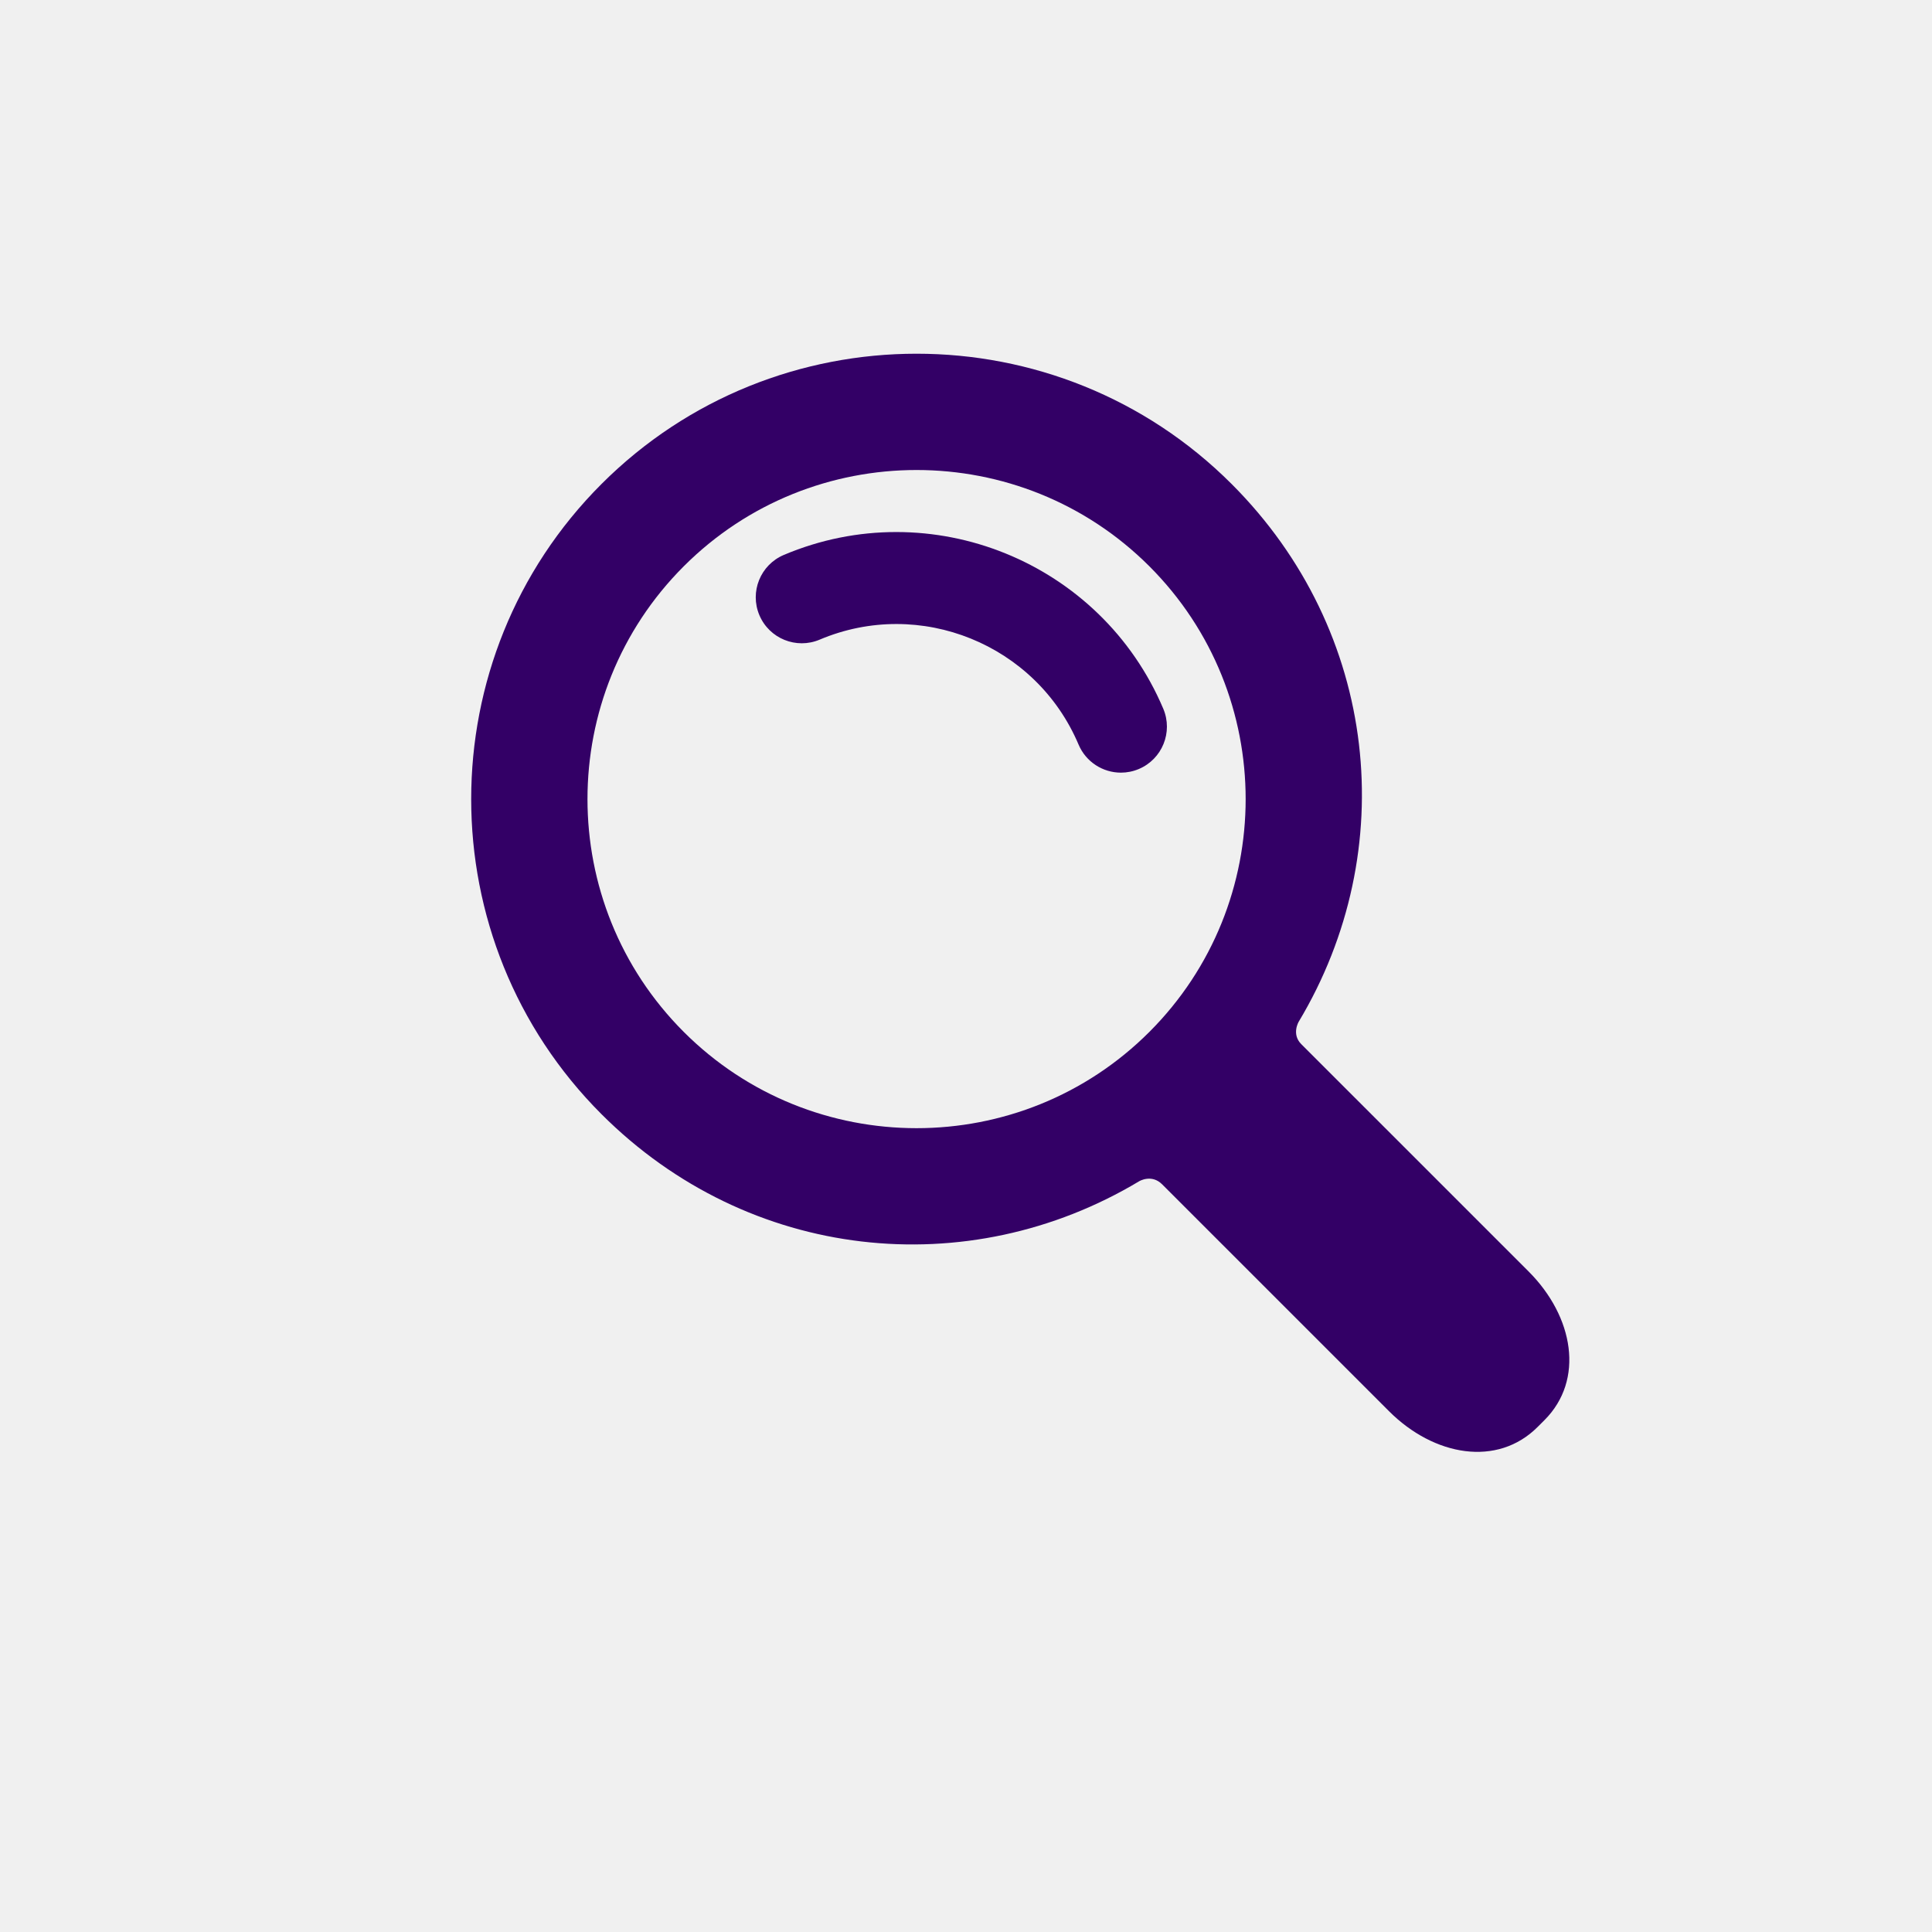
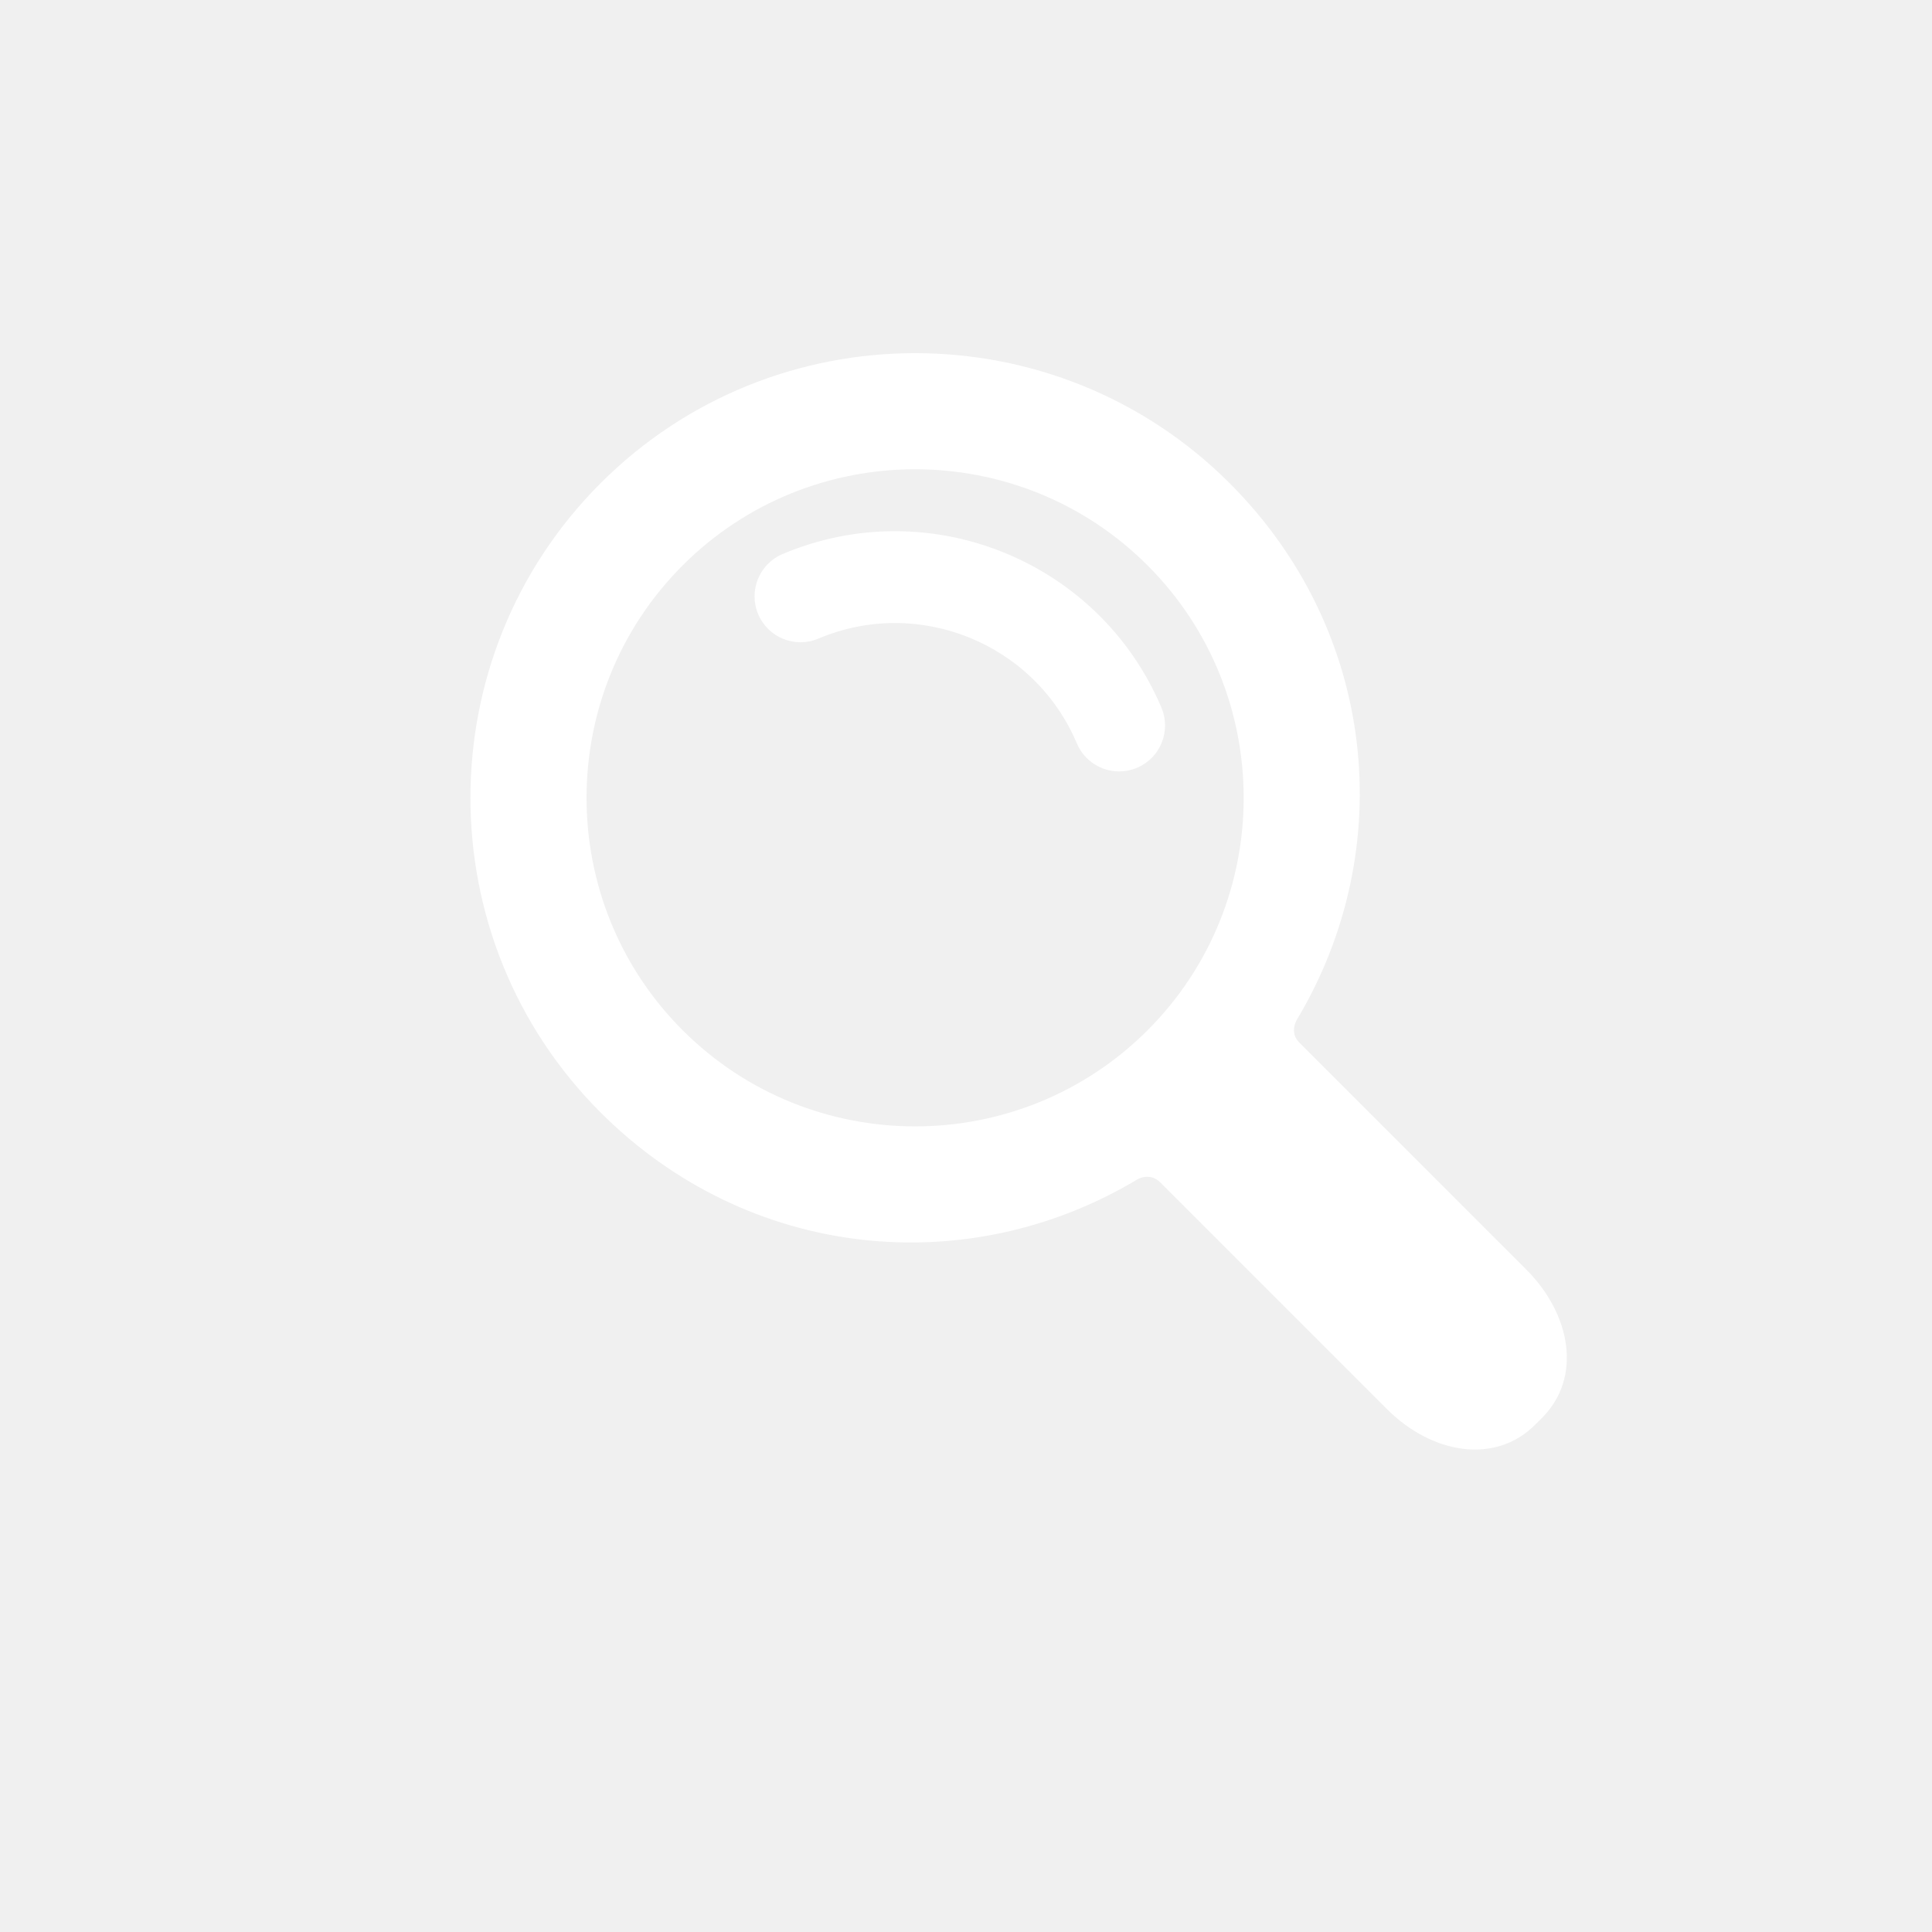
- <svg xmlns="http://www.w3.org/2000/svg" viewBox="0 0 546.133 546.133" height="546.133" width="546.133" id="svg2" version="1.1">
-   <defs id="defs6" />
-   <g id="g10">
-     <g transform="translate(126.2225,68.98189)" id="g904">
-       <g id="g845">
-         <g id="g843">
-           <path style="fill:#330066;fill-opacity:1" d="m 43.805,245.97 c -49.11,-49.111 -49.109,-129.021 0,-178.132 49.111,-49.111 129.02,-49.111 178.13,0 41.664,41.664 47.974,103.629 18.947,152.017 0,0 -2.085,3.498 0.731,6.312 16.065,16.064 64.263,64.263 64.263,64.263 12.791,12.79 15.836,30.675 4.493,42.02 l -1.953,1.951 c -11.343,11.345 -29.229,8.301 -42.019,-4.49 0,0 -48.096,-48.097 -64.128,-64.128 -2.951,-2.951 -6.448,-0.866 -6.448,-0.866 -48.387,29.026 -110.352,22.717 -152.016,-18.947 z m 154.876,-23.255 c 36.288,-36.288 36.287,-95.332 -0.001,-131.62 -36.288,-36.287 -95.332,-36.288 -131.619,0 -36.288,36.287 -36.288,95.332 0,131.62 36.288,36.286 95.331,36.286 131.62,0 z" id="path837" />
-           <g id="g841">
-             <path style="fill:#330066;fill-opacity:1" d="m 190.642,149.429 c 1.689,0 3.406,-0.332 5.061,-1.031 6.611,-2.798 9.704,-10.426 6.906,-17.038 -17.586,-41.559 -65.703,-61.062 -107.261,-43.476 -6.611,2.798 -9.704,10.426 -6.906,17.038 2.799,6.612 10.425,9.703 17.039,6.906 28.354,-11.998 61.186,1.309 73.183,29.663 2.099,4.959 6.913,7.938 11.978,7.938 z" id="path839" />
-           </g>
-         </g>
-       </g>
-       <g id="g847">
- </g>
-       <g id="g849">
- </g>
-       <g id="g851">
- </g>
-       <g id="g853">
- </g>
-       <g id="g855">
- </g>
-       <g id="g857">
- </g>
-       <g id="g859">
- </g>
-       <g id="g861">
- </g>
-       <g id="g863">
- </g>
-       <g id="g865">
- </g>
-       <g id="g867">
- </g>
-       <g id="g869">
- </g>
-       <g id="g871">
- </g>
-       <g id="g873">
- </g>
-       <g id="g875">
- </g>
-     </g>
-   </g>
+ <svg xmlns="http://www.w3.org/2000/svg" width="547" height="547" viewBox="0 0 547 547" fill="none">
+   <path d="M170.027 314.952C120.917 265.841 120.918 185.931 170.027 136.82C219.138 87.709 299.047 87.709 348.157 136.82C389.821 178.484 396.131 240.449 367.104 288.837C367.104 288.837 365.019 292.335 367.835 295.149C383.9 311.213 432.098 359.412 432.098 359.412C444.889 372.202 447.934 390.087 436.591 401.432L434.638 403.383C423.295 414.728 405.409 411.684 392.619 398.893C392.619 398.893 344.523 350.796 328.491 334.765C325.54 331.814 322.043 333.899 322.043 333.899C273.656 362.925 211.691 356.616 170.027 314.952V314.952ZM324.903 291.697C361.191 255.409 361.19 196.365 324.902 160.077C288.614 123.79 229.57 123.789 193.283 160.077C156.995 196.364 156.995 255.409 193.283 291.697C229.571 327.983 288.614 327.983 324.903 291.697V291.697Z" fill="white" />
+   <path d="M316.864 218.411C318.553 218.411 320.27 218.079 321.925 217.38C328.536 214.582 331.629 206.954 328.831 200.342C311.245 158.783 263.128 139.28 221.57 156.866C214.959 159.664 211.866 167.292 214.664 173.904C217.463 180.516 225.089 183.607 231.703 180.81C260.057 168.812 292.889 182.119 304.886 210.473C306.985 215.432 311.799 218.411 316.864 218.411V218.411Z" fill="white" />
</svg>
